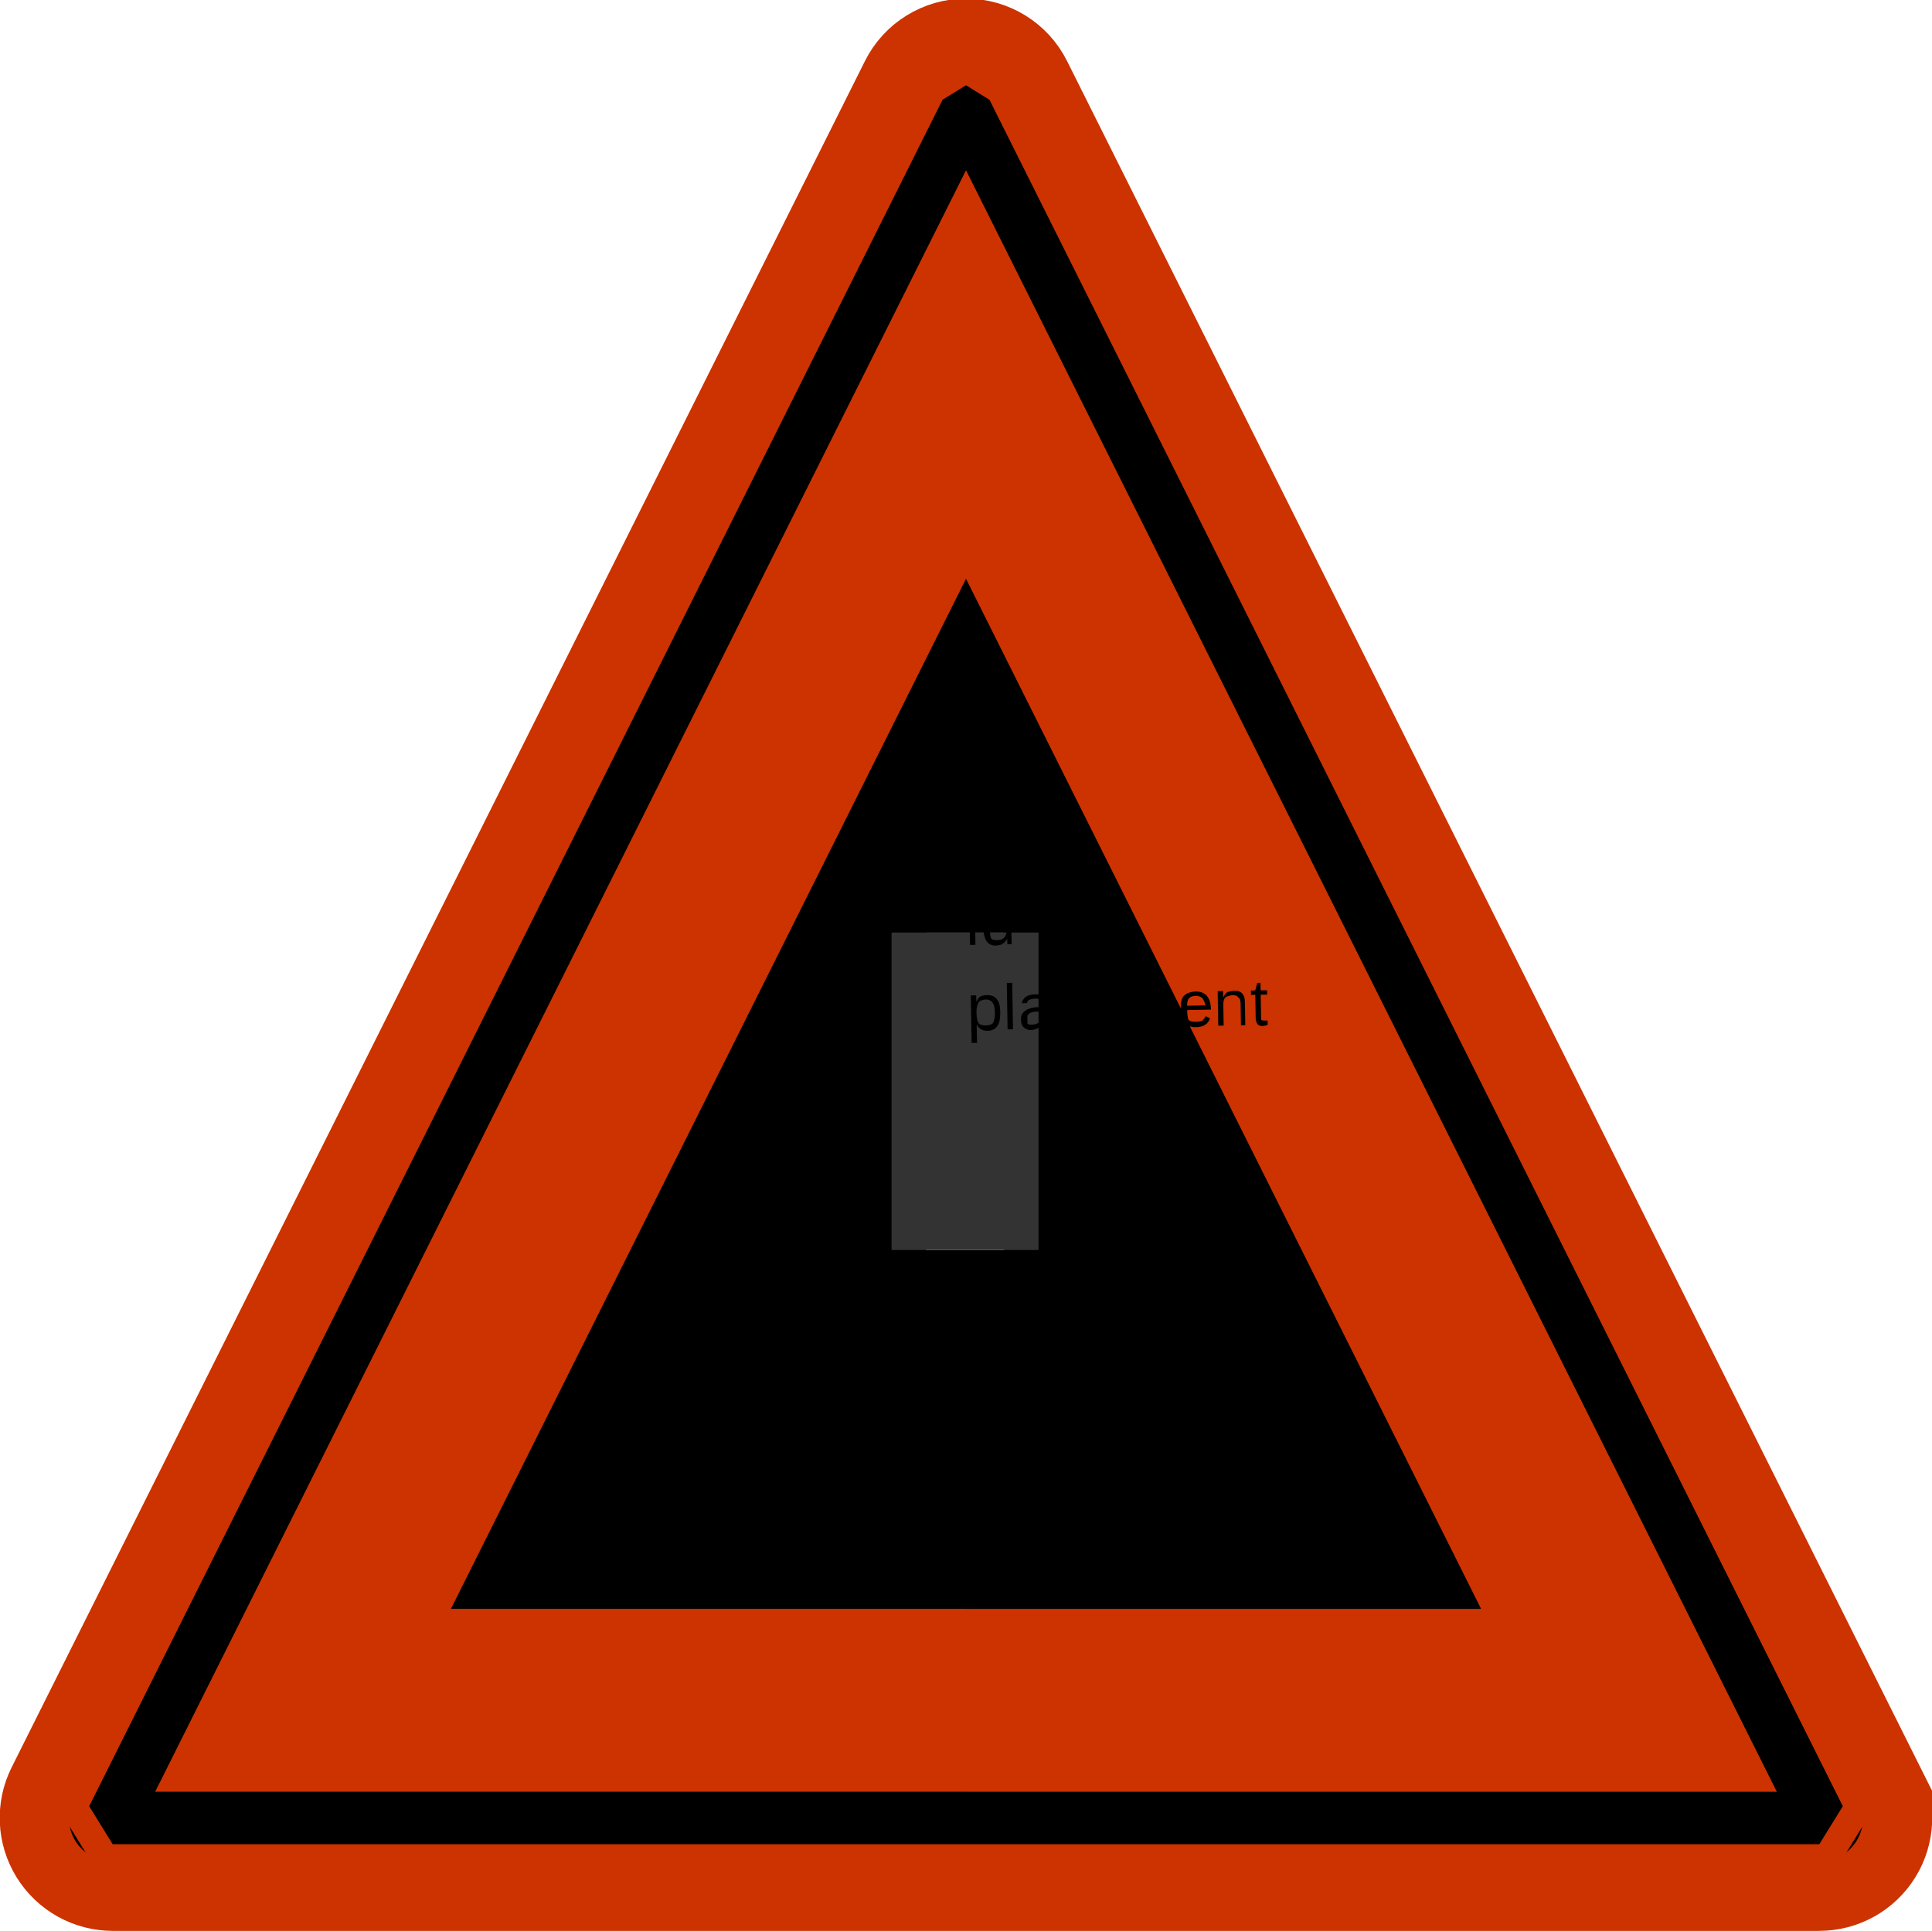
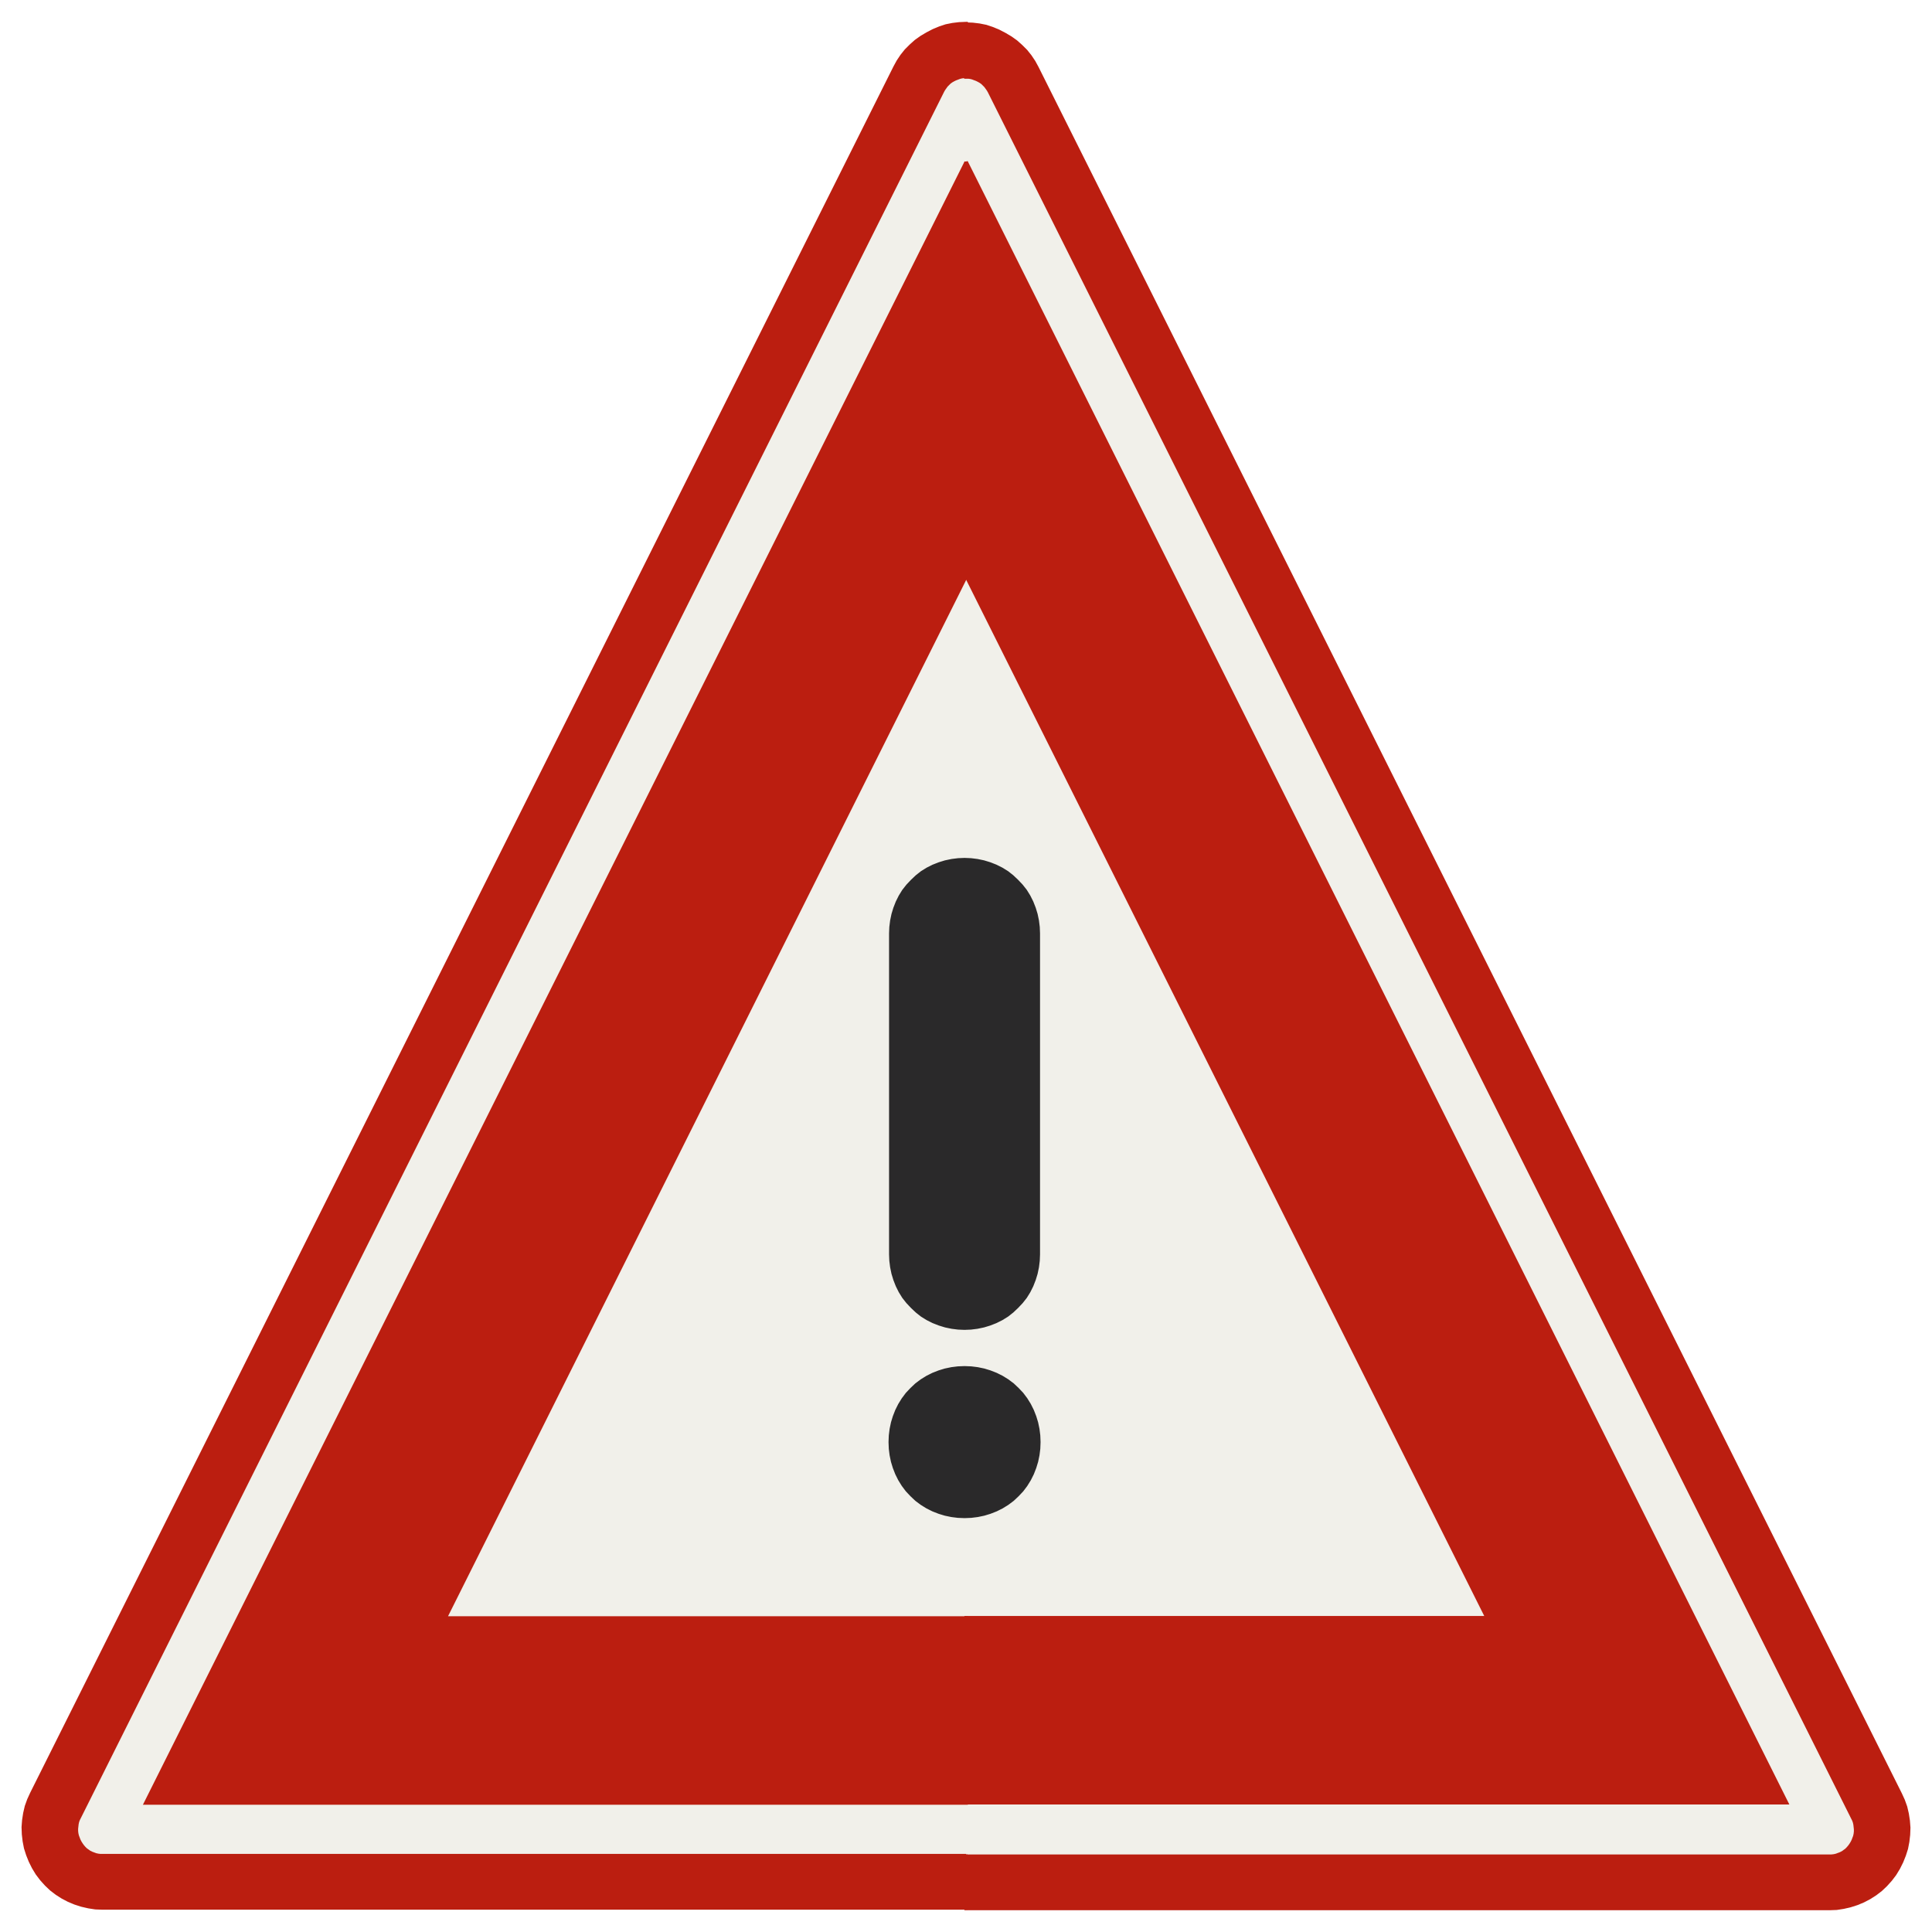
- <svg xmlns="http://www.w3.org/2000/svg" viewBox="0 0 27.937 27.924" width="27.937mm" height="27.924mm" version="1.1" id="svg20">
-   <defs id="defs4">
-     <marker id="DistanceX" orient="auto" refX="0" refY="0" style="overflow:visible">
-       <path d="M 3,-3 -3,3 M 0,-5 V 5" style="stroke:#000000;stroke-width:0.5" id="path1" />
-     </marker>
-     <pattern id="Hatch" patternUnits="userSpaceOnUse" width="8" height="8" x="0" y="0">
-       <path d="M8 4 l-4,4" stroke="#000000" stroke-width="0.25" linecap="square" id="path2" />
-       <path d="M6 2 l-4,4" stroke="#000000" stroke-width="0.25" linecap="square" id="path3" />
-       <path d="M4 0 l-4,4" stroke="#000000" stroke-width="0.25" linecap="square" id="path4" />
-     </pattern>
-     <symbol id="*Model_Space" />
-     <symbol id="*Paper_Space" />
-     <symbol id="*Paper_Space0" />
-   </defs>
-   <g id="g20" transform="translate(13.9685,-1108.568)">
-     <path d="M 12.677,1134.689 0.338,1110.012 a 0.378,0.378 0 0 0 -0.676,0 l -12.339,24.677 a 0.378,0.378 0 0 0 0.338,0.547 h 24.677 a 0.378,0.378 0 0 0 0.338,-0.547 z" style="fill:none;stroke:#000000" id="path5" />
-     <path d="M 13.353,1134.351 1.014,1109.674 a 1.134,1.134 0 0 0 -2.028,0 l -12.339,24.677 a 1.134,1.134 0 0 0 1.014,1.641 h 24.677 a 1.134,1.134 0 0 0 1.014,-1.641 z" style="fill:none;stroke:#cc3300" id="path6" />
-     <path d="M 11.727,1134.48 0,1111.026 l -11.727,23.454 z" style="fill:none;stroke:#000000" id="path7" />
-     <path d="M 7.446,1131.835 0,1116.942 l -7.446,14.893 z" style="fill:none;stroke:#000000" id="path8" />
-     <path d="m 0,1111.026 -11.727,23.454 H 0 v -2.646 H -7.446 L 0,1116.942 Z" style="fill:#cc3300" id="path9" />
-     <path d="m 0,1135.236 h -12.339 l -0.338,-0.547 12.339,-24.677 L 0,1109.803 v -0.756 l -1.014,0.627 -12.339,24.677 1.014,1.641 H 0 Z" style="fill:#cc3300" id="path10" />
-     <path d="M 13.353,1134.351 1.014,1109.674 0,1109.047 v 0.756 l 0.338,0.209 12.339,24.677 -0.338,0.547 H 0 v 0.756 h 12.339 z" style="fill:#cc3300" id="path11" />
-     <path d="m 0,1111.026 v 5.916 l 7.446,14.893 H 0 v 2.646 h 11.727 z" style="fill:#cc3300" id="path12" />
-     <path d="m 0,1111.026 v -1.223 l -0.338,0.209 -12.339,24.677 0.338,0.547 H 0 v -0.756 h -11.727 z" style="fill:#000000" id="path13" />
-     <path d="M 0.338,1110.012 0,1109.803 v 1.223 l 11.727,23.454 H 0 v 0.756 h 12.339 l 0.338,-0.547 z" style="fill:#000000" id="path14" />
-     <path d="m 1.046,1122.06 a 1.06,1.06 0 1 0 -2.121,0 v 4.584 a 1.06,1.06 0 0 0 2.121,0 z" style="fill:none;stroke:#333333" id="path15" />
-     <path d="m 1.046,1129.325 a 1.065,1.065 0 0 0 -2.13,0 1.065,1.065 0 0 0 2.13,0 z" style="fill:none;stroke:#333333" id="path16" />
-     <path d="m 0,1116.942 -7.446,14.893 H 7.446 Z m 1.046,12.383 h -2.13 z m -2.121,-7.27 h 2.121 l -10e-6,4.588 h -2.121 z" style="fill:#000000" id="path17" />
-     <path d="m 1.046,1122.055 -10e-6,4.588 h -2.121 l -1.1e-5,-4.588 z" style="fill:#333333" id="path18" />
-     <path d="M -1.084,1129.325 H 1.046 Z" style="fill:#333333" id="path19" />
-     <text x="-0.005" y="1122.236" style="font-size:0.945px;line-height:125%;font-family:Arial;text-anchor:start;fill:#000000" transform="rotate(-1,-0.004947,1122.236)" id="text19">
-       <tspan dx="0" dy="0" id="tspan19" x="-0.005" y="1122.236">id</tspan>
-     </text>
-     <text x="0.016" y="1123.465" style="font-size:0.945px;line-height:125%;font-family:Arial;text-anchor:start;fill:#000000" transform="rotate(-1,0.01649,1123.464)" id="text20">
-       <tspan dx="0" dy="0" id="tspan20" x="0.016" y="1123.465">placement</tspan>
-     </text>
+ <svg xmlns="http://www.w3.org/2000/svg" viewBox="-0.089 -0.089 7.307 7.307">
+   <g fill="none" stroke="black" stroke-width="0.013" transform="translate(0,7.12918) scale(1, -1)">
+     <g id="Output">
+       <path fill="rgb(241,240,234)" stroke="rgb(241,240,234)" d="M 3.594,2.043 l 0,0.057 -1,0 0,-1 0.97,0 0.03,0 0,0.385 -0.01,-0.001 -0.025,-0.001 -0.025,0.001 -0.024,0.003 -0.024,0.005 -0.023,0.007 -0.023,0.009 -0.022,0.011 -0.021,0.013 -0.02,0.015 -0.018,0.017 -0.017,0.018 -0.015,0.02 -0.013,0.021 -0.011,0.022 -0.009,0.023 -0.007,0.023 -0.005,0.024 -0.003,0.024 -0.001,0.025 0.001,0.025 0.003,0.024 0.005,0.024 0.007,0.023 0.009,0.023 0.011,0.022 0.013,0.021 0.015,0.02 0.017,0.018 0.018,0.017 0.02,0.015 0.021,0.013 0.022,0.011 0.023,0.009 0.023,0.007 0.024,0.005 0.024,0.003 0.025,0.001 0.025,-0.001 0.01,-0.001 z " />
+       <path fill="rgb(241,240,234)" stroke="rgb(241,240,234)" d="M 2.094,2.1 l 0.5,0 0,1 -0.5,-1 z " />
+       <path fill="rgb(241,240,234)" stroke="rgb(241,240,234)" d="M 4.535,3.1 l -0.5,1 -0.44,0 0,-0.134 0.015,-0.002 0.024,-0.005 0.023,-0.007 0.023,-0.009 0.022,-0.011 0.021,-0.013 0.019,-0.015 0.018,-0.017 0.017,-0.018 0.015,-0.019 0.013,-0.021 0.011,-0.022 0.009,-0.023 0.007,-0.023 0.005,-0.024 0.003,-0.024 0.001,-0.024 -1.36788e-06,-0.588 0.693,0 z " />
+       <path fill="rgb(241,240,234)" stroke="rgb(241,240,234)" d="M 3.094,4.1 l 0.5,0 0,0.881 -0.03,0.06 -0.47,-0.94 z " />
+       <path fill="rgb(241,240,234)" stroke="rgb(241,240,234)" d="M 3.594,4.1 l 0.44,0 -0.44,0.881 0,-0.881 z " />
+       <path fill="rgb(241,240,234)" stroke="rgb(241,240,234)" d="M 4.594,2.1 l 0,-1 0.94,4.44089e-16 -0.5,1 -0.44,0 z " />
+       <path fill="rgb(241,240,234)" stroke="rgb(241,240,234)" d="M 4.594,1.1 l 0,1 -1,0 0,-0.057 0.014,-0.002 0.024,-0.005 0.023,-0.007 0.023,-0.009 0.022,-0.011 0.021,-0.013 0.02,-0.015 0.018,-0.017 0.017,-0.018 0.015,-0.02 0.013,-0.021 0.011,-0.022 0.009,-0.023 0.007,-0.023 0.005,-0.024 0.003,-0.024 0.001,-0.025 -0.001,-0.025 -0.003,-0.024 -0.005,-0.024 -0.007,-0.023 -0.009,-0.023 -0.011,-0.022 -0.013,-0.021 -0.015,-0.02 -0.017,-0.018 -0.018,-0.017 -0.02,-0.015 -0.021,-0.013 -0.022,-0.011 -0.023,-0.009 -0.023,-0.007 -0.024,-0.005 -0.014,-0.002 0,-0.385 1,0 z " />
+       <path fill="rgb(241,240,234)" stroke="rgb(241,240,234)" d="M 2.594,3.1 l 0.686,0 -1.36788e-06,0.588 0,4.39648e-14 0.001,0.024 0.003,0.024 0.005,0.024 0.007,0.023 0.009,0.023 0.011,0.022 0.013,0.021 0.015,0.019 0.017,0.018 0.018,0.017 0.019,0.015 0.021,0.013 0.022,0.011 0.023,0.009 0.023,0.007 0.024,0.005 0.024,0.003 0.024,0.001 0.024,-0.001 0.009,-0.001 0,0.134 -0.5,0 -0.5,-1 z " />
+       <path fill="rgb(241,240,234)" stroke="rgb(241,240,234)" d="M 3.28,3.1 l -0.686,0 0,-1 1,0 0,0.095 -0.009,-0.001 -0.024,-0.001 -0.024,0.001 -0.024,0.003 -0.024,0.005 -0.023,0.007 -0.023,0.009 -0.022,0.011 -0.021,0.013 -0.019,0.015 -0.018,0.017 -0.017,0.018 -0.015,0.019 -0.013,0.021 -0.011,0.022 -0.009,0.023 -0.007,0.023 -0.005,0.024 -0.003,0.024 -0.001,0.024 -1.45847e-06,0.626 z " />
+       <path fill="rgb(241,240,234)" stroke="rgb(241,240,234)" d="M 2.594,1.1 l 0,1 -0.5,0 -0.5,-1 1,-4.44089e-16 z " />
+       <path fill="rgb(241,240,234)" stroke="rgb(241,240,234)" d="M 4.535,3.1 l -0.693,0 -1.45847e-06,-0.626 -0.001,-0.024 -0.003,-0.024 -0.005,-0.024 -0.007,-0.023 -0.009,-0.023 -0.011,-0.022 -0.013,-0.021 -0.015,-0.019 -0.017,-0.018 -0.018,-0.017 -0.019,-0.015 -0.021,-0.013 -0.022,-0.011 -0.023,-0.009 -0.023,-0.007 -0.024,-0.005 -0.015,-0.002 0,-0.095 1,0 0,0.881 -0.06,0.119 z " />
+       <path fill="rgb(241,240,234)" stroke="rgb(241,240,234)" d="M 4.594,2.1 l 0.44,0 -0.44,0.881 0,-0.881 z " />
+       <path fill="rgb(241,240,234)" stroke="rgb(241,240,234)" d="M 3.565,0.2 l 3.265,0 0.009,0 0.009,0.001 0.009,0.002 0.008,0.003 0.008,0.003 0.008,0.004 0.007,0.005 0.007,0.005 0.006,0.006 0.006,0.007 0.005,0.007 0.005,0.008 0.004,0.008 0.003,0.008 0.003,0.008 0.002,0.009 0.001,0.009 0,0.009 -0.001,0.009 -0.001,0.009 -0.002,0.009 -0.003,0.008 -0.004,0.008 -3.265,6.529 -0.004,0.007 -0.005,0.007 -0.005,0.007 -0.006,0.006 -0.006,0.006 -0.007,0.005 -0.007,0.004 -0.008,0.004 -0.008,0.003 -0.008,0.003 -0.008,0.002 -0.008,0.001 -0.009,0 0,-0.324 3.103,-6.206 -3.103,2.66454e-15 0,-0.2 z " />
+       <path fill="rgb(241,240,234)" stroke="rgb(241,240,234)" d="M 3.565,0.2 l 0,0.2 -3.103,0 3.103,6.206 0,0.324 -0.009,-0 -0.008,-0.001 -0.008,-0.002 -0.008,-0.003 -0.008,-0.003 -0.008,-0.004 -0.007,-0.004 -0.007,-0.005 -0.006,-0.006 -0.006,-0.006 -0.005,-0.007 -0.005,-0.007 -0.004,-0.007 -3.265,-6.529 -0.004,-0.008 -0.003,-0.008 -0.002,-0.009 -0.001,-0.009 -0.001,-0.009 0,-0.009 0.001,-0.009 0.002,-0.009 0.003,-0.008 0.003,-0.008 0.004,-0.008 0.005,-0.008 0.005,-0.007 0.006,-0.007 0.006,-0.006 0.007,-0.005 0.007,-0.005 0.008,-0.004 0.008,-0.003 0.008,-0.003 0.009,-0.002 0.009,-0.001 0.009,-0 3.265,-8.88178e-16 z " />
+       <path fill="rgb(42,41,42)" stroke="rgb(42,41,42)" d="M 3.278,1.764 l 0.001,-0.025 0.003,-0.024 0.005,-0.024 0.007,-0.023 0.009,-0.023 0.011,-0.022 0.013,-0.021 0.015,-0.02 0.017,-0.018 0.018,-0.017 0.02,-0.015 0.021,-0.013 0.022,-0.011 0.023,-0.009 0.023,-0.007 0.024,-0.005 0.024,-0.003 0.025,-0.001 0.025,0.001 0.024,0.003 0.024,0.005 0.023,0.007 0.023,0.009 0.022,0.011 0.021,0.013 0.02,0.015 0.018,0.017 0.017,0.018 0.015,0.02 0.013,0.021 0.011,0.022 0.009,0.023 0.007,0.023 0.005,0.024 0.003,0.024 0.001,0.025 -0.001,0.025 -0.003,0.024 -0.005,0.024 -0.007,0.023 -0.009,0.023 -0.011,0.022 -0.013,0.021 -0.015,0.02 -0.017,0.018 -0.018,0.017 -0.02,0.015 -0.021,0.013 -0.022,0.011 -0.023,0.009 -0.023,0.007 -0.024,0.005 -0.024,0.003 -0.025,0.001 -0.025,-0.001 -0.024,-0.003 -0.024,-0.005 -0.023,-0.007 -0.023,-0.009 -0.022,-0.011 -0.021,-0.013 -0.02,-0.015 -0.018,-0.017 -0.017,-0.018 -0.015,-0.02 -0.013,-0.021 -0.011,-0.022 -0.009,-0.023 -0.007,-0.023 -0.005,-0.024 -0.003,-0.024 -0.001,-0.025 z " />
+       <path fill="rgb(42,41,42)" stroke="rgb(42,41,42)" d="M 3.28,3.688 l 0,4.39648e-14 0.001,0.024 0.003,0.024 0.005,0.024 0.007,0.023 0.009,0.023 0.011,0.022 0.013,0.021 0.015,0.019 0.017,0.018 0.018,0.017 0.019,0.015 0.021,0.013 0.022,0.011 0.023,0.009 0.023,0.007 0.024,0.005 0.024,0.003 0.024,0.001 0.024,-0.001 0.024,-0.003 0.024,-0.005 0.023,-0.007 0.023,-0.009 0.022,-0.011 0.021,-0.013 0.019,-0.015 0.018,-0.017 0.017,-0.018 0.015,-0.019 0.013,-0.021 0.011,-0.022 0.009,-0.023 0.007,-0.023 0.005,-0.024 0.003,-0.024 0.001,-0.024 -2.82634e-06,-1.214 -0.001,-0.024 -0.003,-0.024 -0.005,-0.024 -0.007,-0.023 -0.009,-0.023 -0.011,-0.022 -0.013,-0.021 -0.015,-0.019 -0.017,-0.018 -0.018,-0.017 -0.019,-0.015 -0.021,-0.013 -0.022,-0.011 -0.023,-0.009 -0.023,-0.007 -0.024,-0.005 -0.024,-0.003 -0.024,-0.001 -0.024,0.001 -0.024,0.003 -0.024,0.005 -0.023,0.007 -0.023,0.009 -0.022,0.011 -0.021,0.013 -0.019,0.015 -0.018,0.017 -0.017,0.018 -0.015,0.019 -0.013,0.021 -0.011,0.022 -0.009,0.023 -0.007,0.023 -0.005,0.024 -0.003,0.024 -0.001,0.024 -2.82634e-06,1.214 z " />
+       <path fill="rgb(187,30,16)" stroke="rgb(187,30,16)" d="M 3.565,5.04 l 1.97,-3.94 -1.97,-4.44089e-16 0,-0.7 3.103,-2.66454e-15 -3.103,6.206 0,-1.565 z " />
+       <path fill="rgb(187,30,16)" stroke="rgb(187,30,16)" d="M 3.565,0.2 l 0,-0.2 3.265,-1.77636e-15 0.027,0.001 0.026,0.004 0.026,0.006 0.025,0.008 0.024,0.01 0.023,0.012 0.022,0.014 0.021,0.016 0.019,0.018 0.018,0.02 0.016,0.021 0.014,0.023 0.012,0.024 0.01,0.025 0.008,0.025 0.005,0.026 0.003,0.026 0.001,0.027 -0.002,0.026 -0.004,0.026 -0.006,0.026 -0.009,0.025 -0.011,0.024 -3.265,6.529 -0.012,0.022 -0.014,0.021 -0.016,0.02 -0.018,0.018 -0.019,0.017 -0.021,0.015 -0.022,0.013 -0.023,0.012 -0.024,0.01 -0.024,0.008 -0.025,0.005 -0.025,0.003 -0.026,0.001 0,-0.2 0.009,-0 0.008,-0.001 0.008,-0.002 0.008,-0.003 0.008,-0.003 0.008,-0.004 0.007,-0.004 0.007,-0.005 0.006,-0.006 0.006,-0.006 0.005,-0.007 0.005,-0.007 0.004,-0.007 3.265,-6.529 0.004,-0.008 0.003,-0.008 0.002,-0.009 0.001,-0.009 0.001,-0.009 -0,-0.009 -0.001,-0.009 -0.002,-0.009 -0.003,-0.008 -0.003,-0.008 -0.004,-0.008 -0.005,-0.008 -0.005,-0.007 -0.006,-0.007 -0.006,-0.006 -0.007,-0.005 -0.007,-0.005 -0.008,-0.004 -0.008,-0.003 -0.008,-0.003 -0.009,-0.002 -0.009,-0.001 -0.009,-0 -3.265,0 z " />
+       <path fill="rgb(187,30,16)" stroke="rgb(187,30,16)" d="M 3.565,0.2 l -3.265,8.88178e-16 -0.009,0 -0.009,0.001 -0.009,0.002 -0.008,0.003 -0.008,0.003 -0.008,0.004 -0.007,0.005 -0.007,0.005 -0.006,0.006 -0.006,0.007 -0.005,0.007 -0.005,0.008 -0.004,0.008 -0.003,0.008 -0.003,0.008 -0.002,0.009 -0.001,0.009 -0,0.009 0.001,0.009 0.001,0.009 0.002,0.009 0.003,0.008 0.004,0.008 3.265,6.529 0.004,0.007 0.005,0.007 0.005,0.007 0.006,0.006 0.006,0.006 0.007,0.005 0.007,0.004 0.008,0.004 0.008,0.003 0.008,0.003 0.008,0.002 0.008,0.001 0.009,0 0,0.2 -0.026,-0.001 -0.025,-0.003 -0.025,-0.005 -0.024,-0.008 -0.024,-0.01 -0.023,-0.012 -0.022,-0.013 -0.021,-0.015 -0.019,-0.017 -0.018,-0.018 -0.016,-0.02 -0.014,-0.021 -0.012,-0.022 -3.265,-6.529 -0.011,-0.024 -0.009,-0.025 -0.006,-0.026 -0.004,-0.026 -0.002,-0.026 0.001,-0.027 0.003,-0.026 0.005,-0.026 0.008,-0.025 0.01,-0.025 0.012,-0.024 0.014,-0.023 0.016,-0.021 0.018,-0.02 0.019,-0.018 0.021,-0.016 0.022,-0.014 0.023,-0.012 0.024,-0.01 0.025,-0.008 0.026,-0.006 0.026,-0.004 0.027,-0.001 3.265,0 0,0.2 z " />
+       <path fill="rgb(187,30,16)" stroke="rgb(187,30,16)" d="M 3.565,5.04 l 0,1.565 -3.103,-6.206 3.103,0 0,0.7 -1.97,4.44089e-16 1.97,3.94 z " />
+     </g>
  </g>
</svg>
